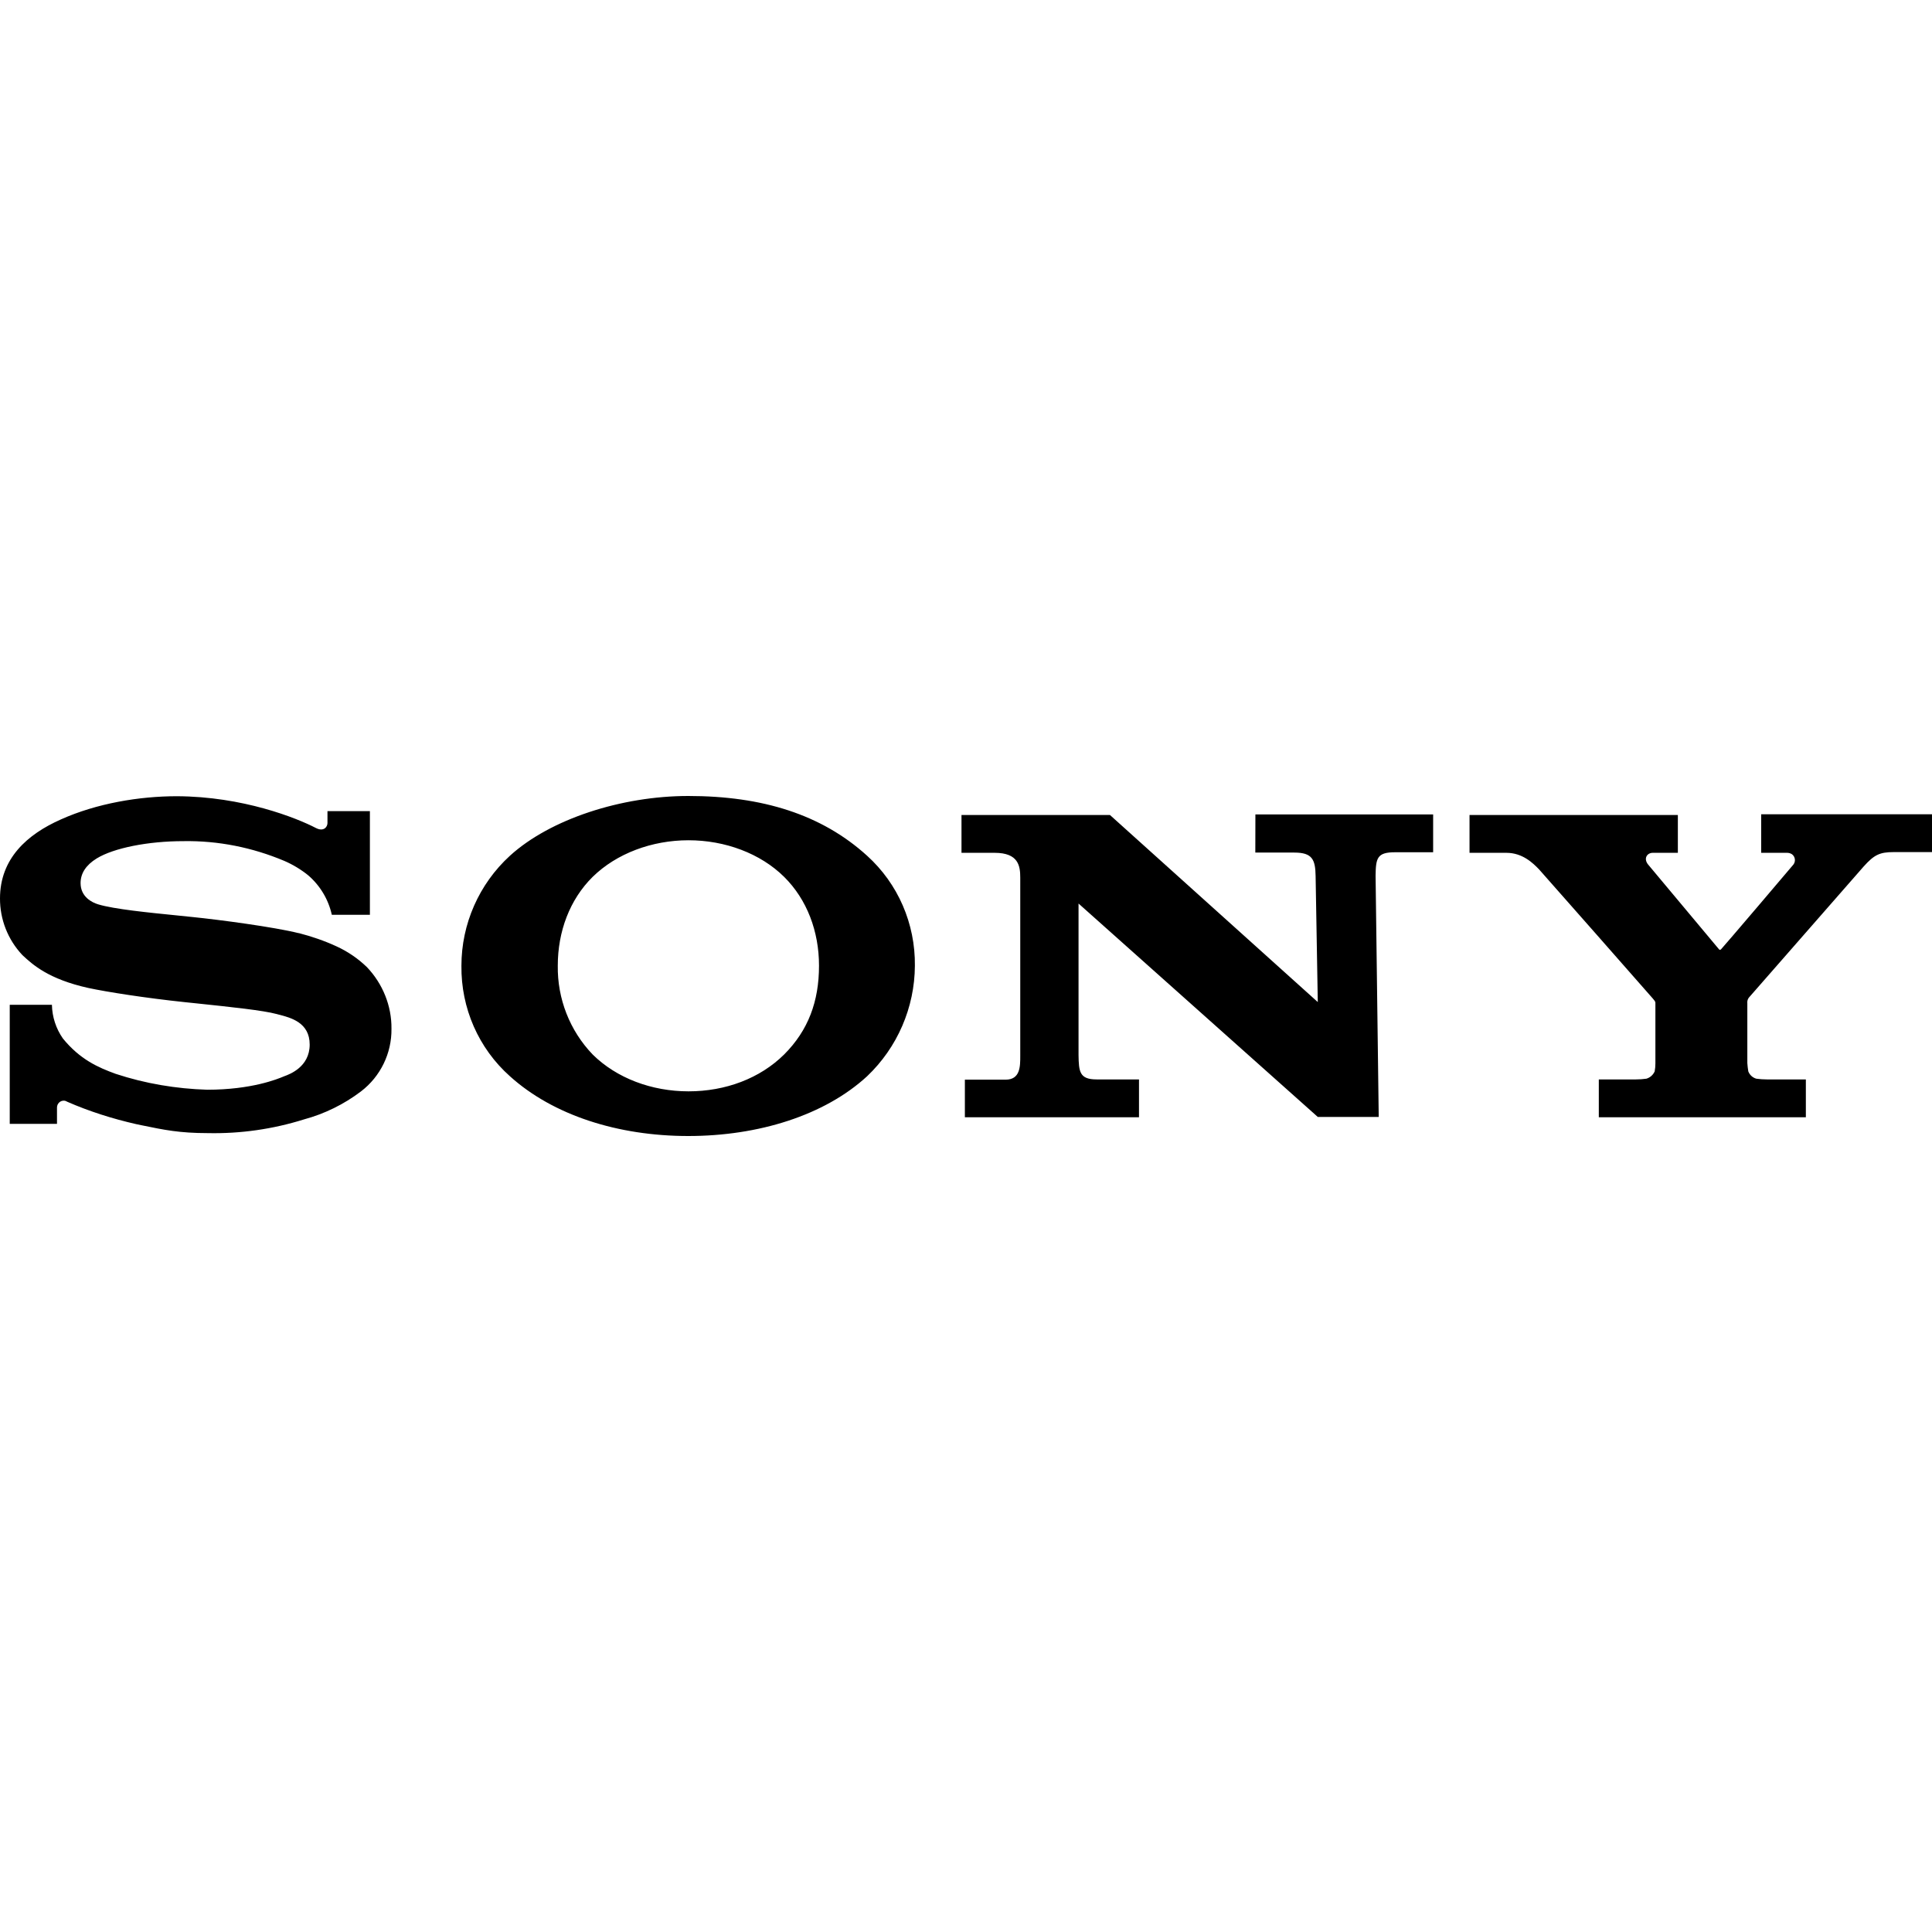
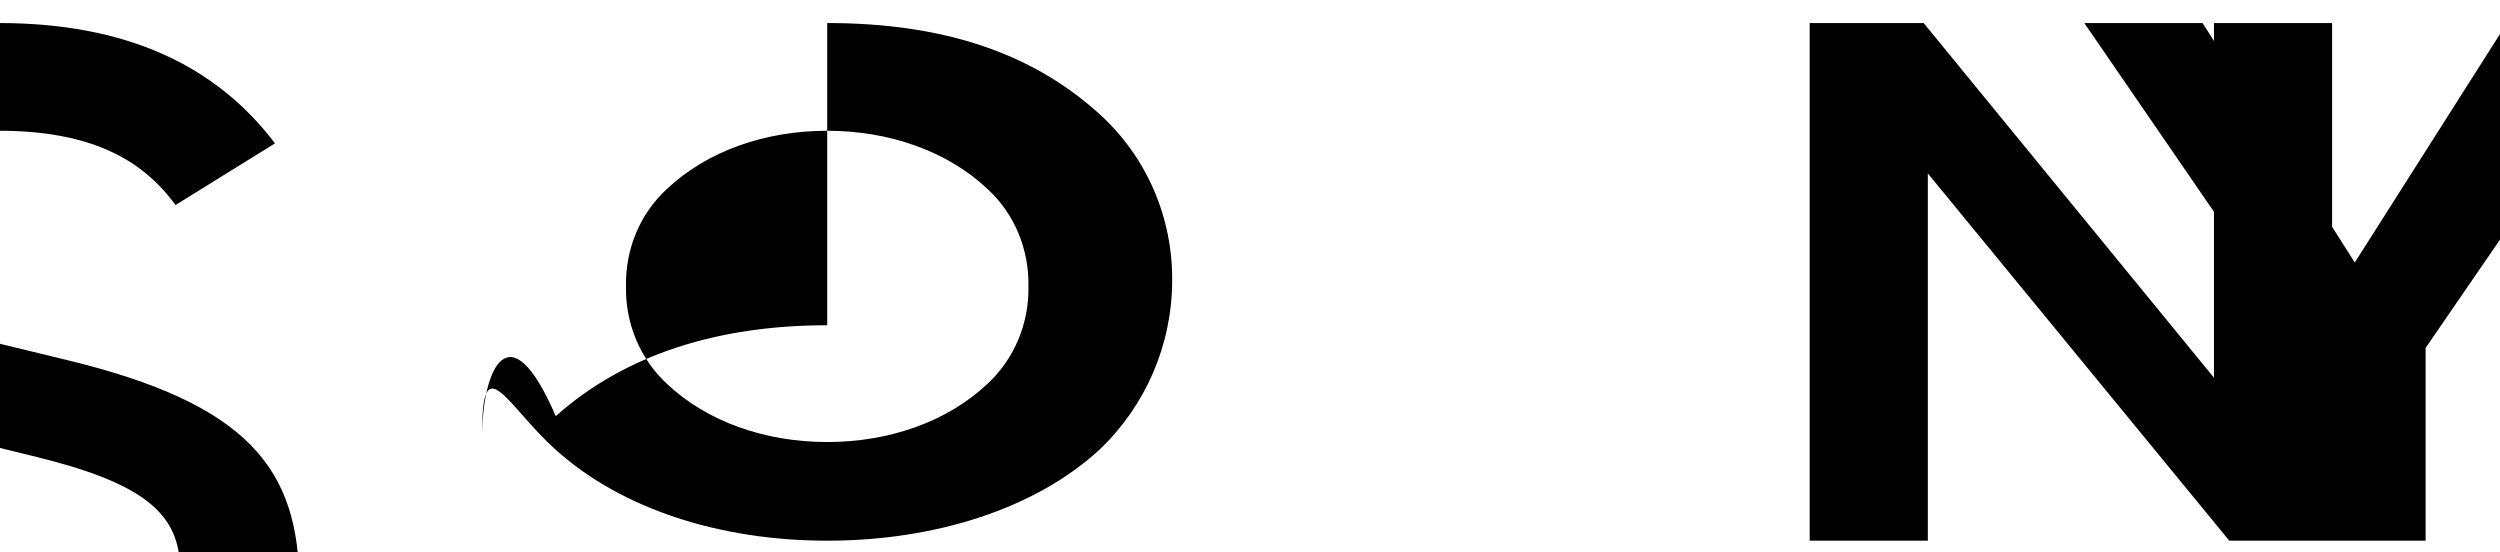
- <svg xmlns="http://www.w3.org/2000/svg" fill="#000000" role="img" viewBox="0 0 24 24">
-   <path d="M8.55 9.888c.921 0 1.657.23 2.221.742.385.348.6.845.594 1.367a1.908 1.908 0 0 1-.594 1.373c-.527.485-1.348.742-2.221.742-.873 0-1.679-.258-2.215-.742-.391-.348-.609-.848-.603-1.373 0-.518.218-1.015.603-1.367.5-.455 1.385-.742 2.215-.742zm.003 3.669c.461 0 .888-.161 1.188-.458.3-.3.433-.66.433-1.103 0-.424-.148-.821-.433-1.103-.294-.291-.733-.455-1.188-.455s-.894.164-1.191.455c-.285.282-.433.679-.433 1.103-.006.409.148.806.433 1.103.297.294.733.458 1.191.458zm-4.842-1.966c.161.042.315.094.467.164a1.352 1.352 0 0 1 .379.258c.197.206.309.482.306.766a.964.964 0 0 1-.379.779 2.066 2.066 0 0 1-.709.348 3.723 3.723 0 0 1-1.194.17c-.352 0-.547-.041-.814-.096l-.077-.016c-.294-.067-.582-.158-.858-.279a.07.07 0 0 0-.042-.012c-.045 0-.082.039-.082.085v.203H.121v-1.479h.524a.756.756 0 0 0 .136.418c.212.261.439.361.657.44.367.121.751.185 1.136.197.553 0 .876-.134.946-.163l.009-.004.006-.002c.062-.023.312-.114.312-.392 0-.274-.234-.334-.387-.373l-.022-.006c-.171-.046-.562-.087-.99-.132l-.153-.016c-.485-.051-.97-.127-1.197-.176-.498-.11-.694-.292-.816-.405l-.008-.008A1.019 1.019 0 0 1 0 11.161c0-.497.339-.797.757-.982.445-.2.976-.288 1.439-.288.821.003 1.488.27 1.727.394.097.051.145-.012.145-.061v-.148h.527v1.288h-.473a.906.906 0 0 0-.294-.491 1.289 1.289 0 0 0-.297-.179c-.397-.167-.821-.252-1.251-.245-.442 0-.867.085-1.079.215-.133.082-.2.185-.2.306 0 .173.145.242.218.264.197.06.633.103.972.137.074.007.143.014.204.021.327.033 1.012.124 1.315.2zm18.167-.997v-.479H24v.47h-.476c-.173 0-.242.033-.373.179l-1.427 1.63a.098.098 0 0 0-.018.07v.742a1.106 1.106 0 0 0 .012.103.15.15 0 0 0 .1.091.937.937 0 0 0 .13.009h.485v.47h-2.572v-.47h.461a.934.934 0 0 0 .13-.009.163.163 0 0 0 .103-.091.563.563 0 0 0 .009-.1v-.742c0-.024 0-.024-.033-.064a606.759 606.759 0 0 0-1.412-1.603c-.076-.079-.206-.206-.406-.206h-.458v-.47h2.588v.47h-.312c-.07 0-.118.07-.058.145 0 0 .87 1.039.879 1.051.009.012.015.012.027.003.012-.009.894-1.045.9-1.054a.091.091 0 0 0-.018-.127.11.11 0 0 0-.061-.018zm-6.284-.003h.485c.221 0 .261.085.264.291l.027 1.566-2.582-2.324H11.944v.47h.412c.297 0 .318.164.318.309v2.214c0.0.129.001.295-.182.295h-.506v.467h2.163v-.47h-.527c-.212 0-.221-.097-.224-.303v-1.882l2.972 2.651h.757l-.039-2.997c.003-.218.018-.291.242-.291h.473v-.47H15.595Z" />
+ <svg xmlns="http://www.w3.org/2000/svg" viewBox="1.8 9.7 20.4 4.5" width="68" height="15" fill="#000000" role="img">
+   <path d="M8.55 9.888c.921 0 1.657.23 2.221.742.385.348.6.845.594 1.367a1.908 1.908 0 0 1-.594 1.373c-.527.485-1.348.742-2.221.742-.873 0-1.679-.258-2.215-.742-.391-.348-.606-.851-.6-.137.006-.521.221-1.018.6-.137.573-.512 1.342-.742 2.215-.742zm0 .879c-.503 0-.979.164-1.309.476-.221.203-.339.494-.333.794-.006.297.112.588.333.794.33.312.806.476 1.309.476.503 0 .979-.164 1.309-.476.221-.206.339-.497.333-.794.006-.3-.112-.591-.333-.794-.33-.312-.806-.476-1.309-.476zm8.017-.879h.93l2.369 2.894v-2.894h.964v4.224h-.839l-2.46-2.997v2.997h-.964zm-14.774 0c1.036 0 1.769.345 2.251.982l-.812.503c-.273-.376-.697-.606-1.439-.606-.867 0-1.339.364-1.339.839 0 .394.261.636 1.097.839l.8.194c1.472.357 1.891.885 1.891 1.836 0 1.079-.882 1.636-2.427 1.636-1.251 0-2.072-.394-2.584-1.091l.848-.527c.324.485.867.742 1.736.742.957 0 1.454-.376 1.454-.888 0-.461-.303-.709-1.206-.927l-.754-.185c-1.382-.333-1.809-.891-1.809-1.745 0-1.042.821-1.636 2.291-1.636zm17.98 0l1.242 1.954 1.242-1.954h1.157l-1.821 2.651v1.573h-.964v-1.573l-1.821-2.651z" />
</svg>
